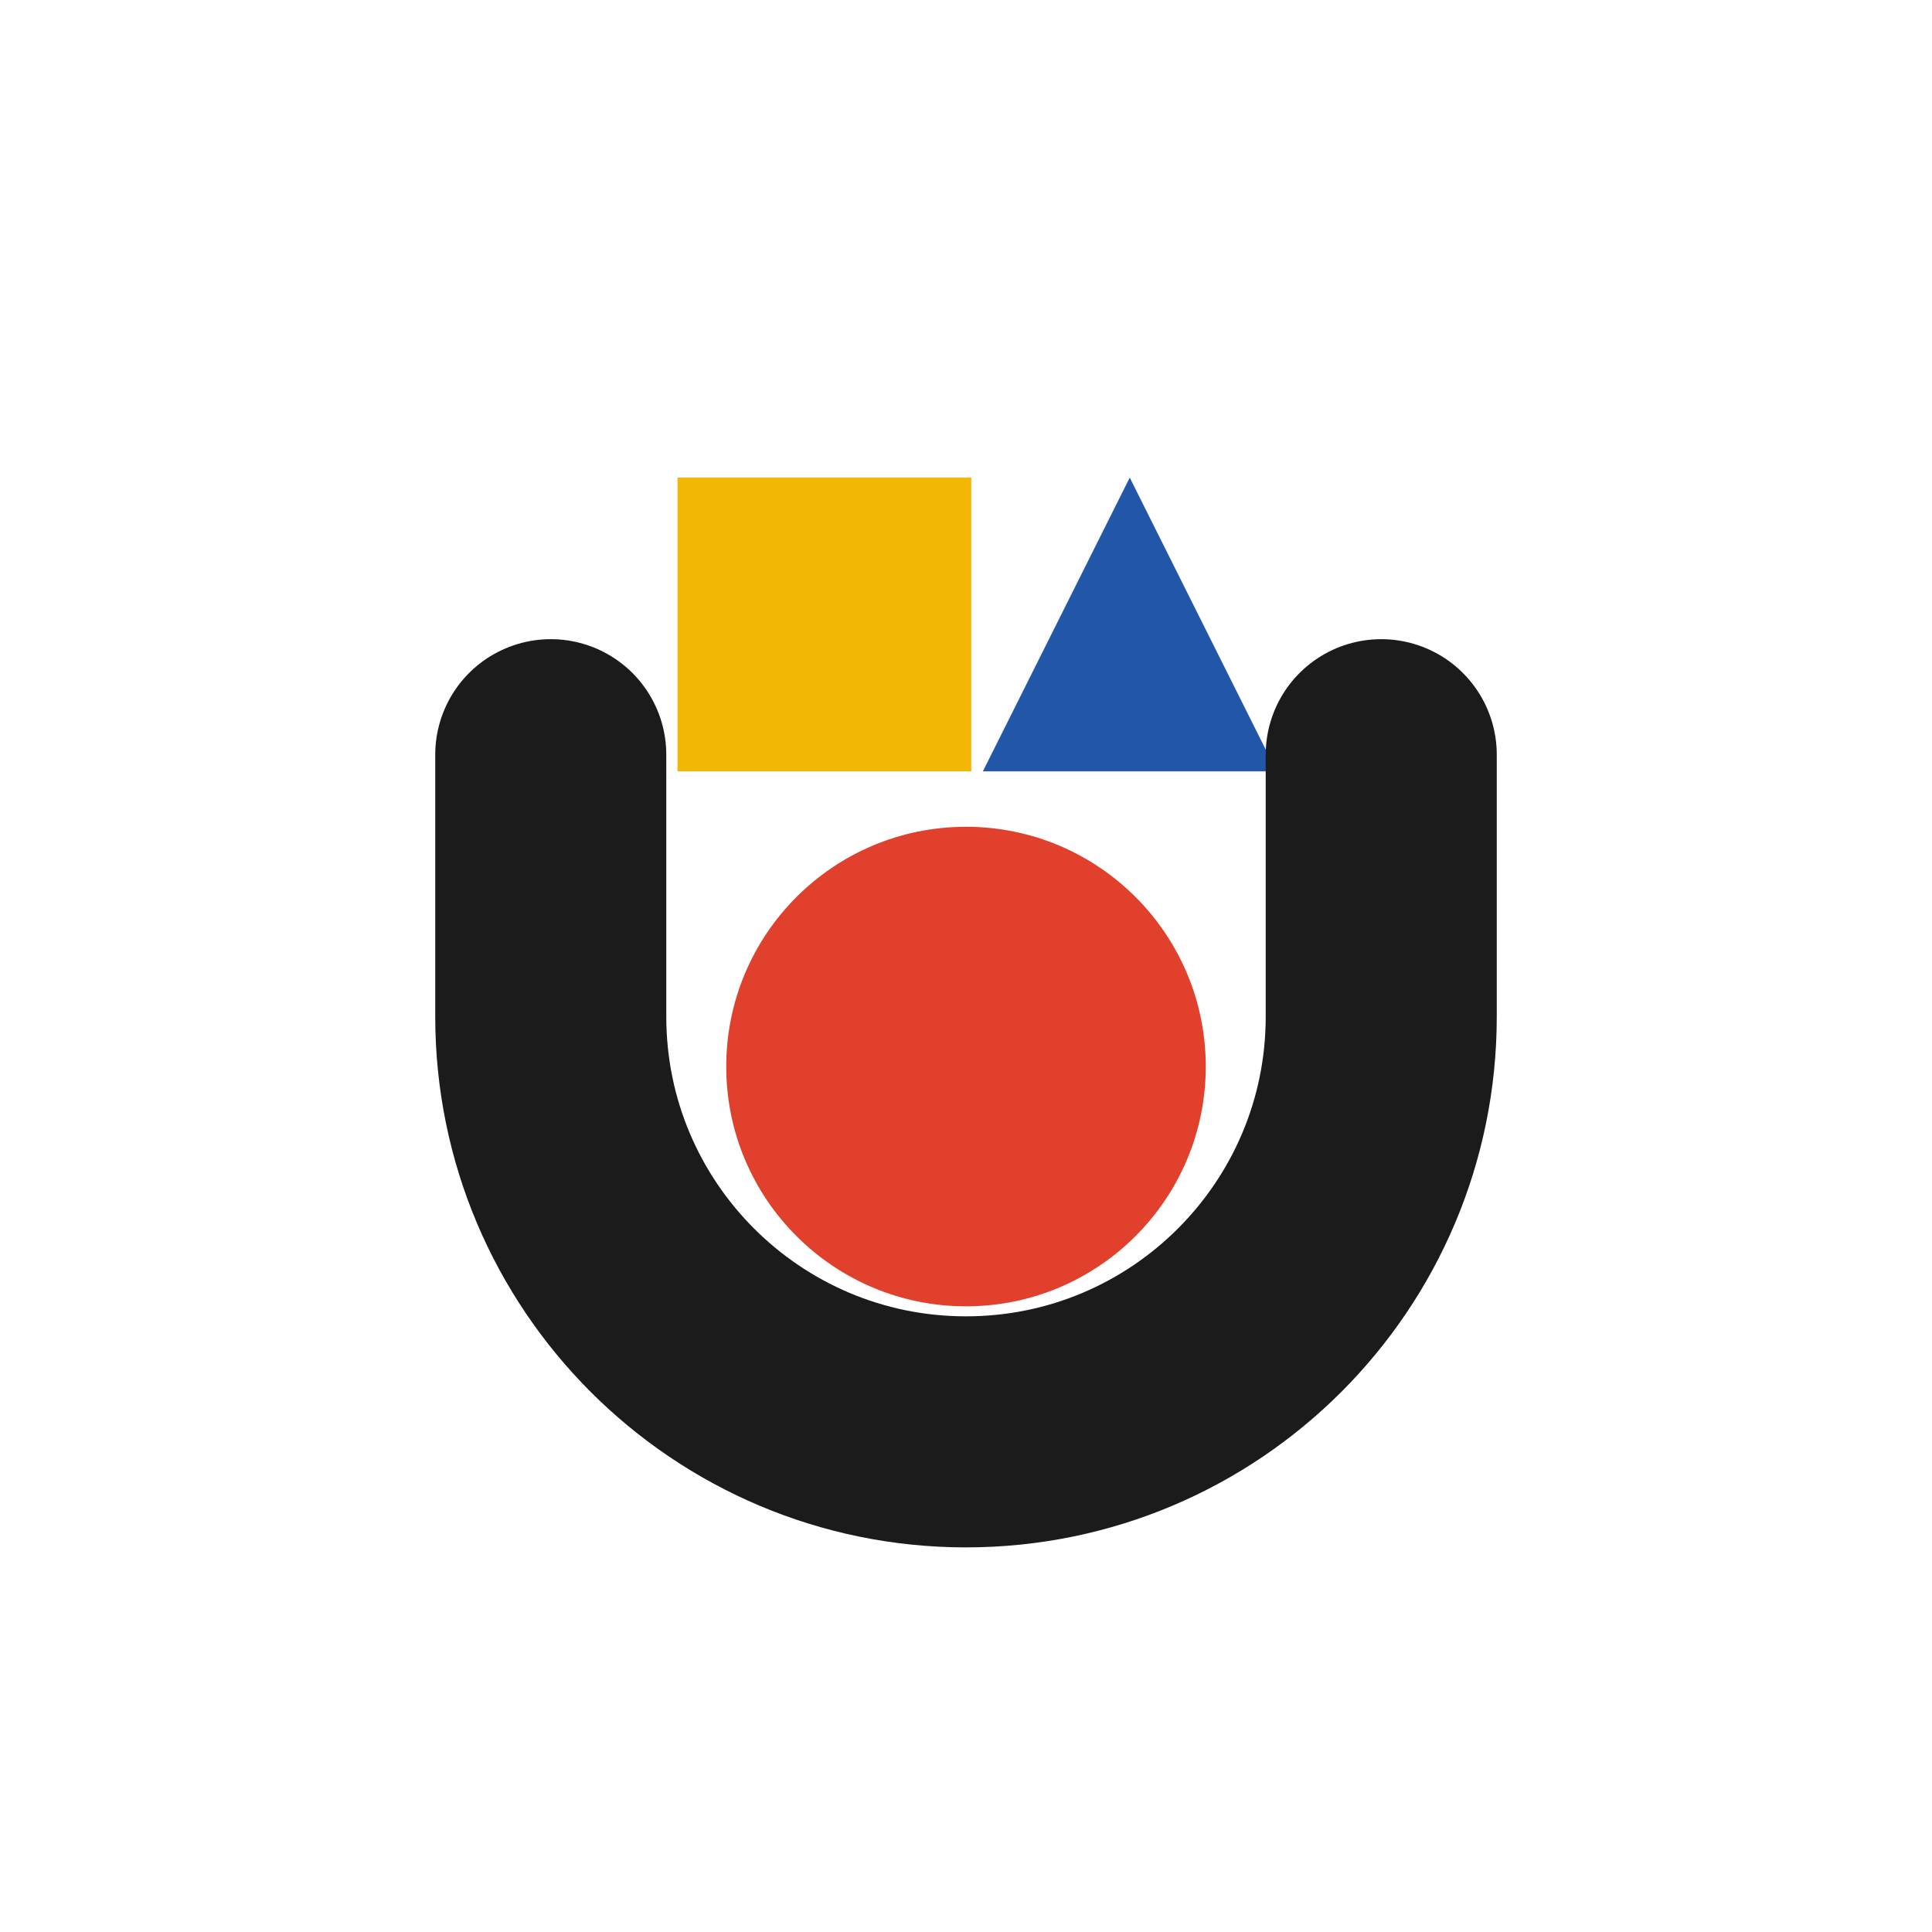
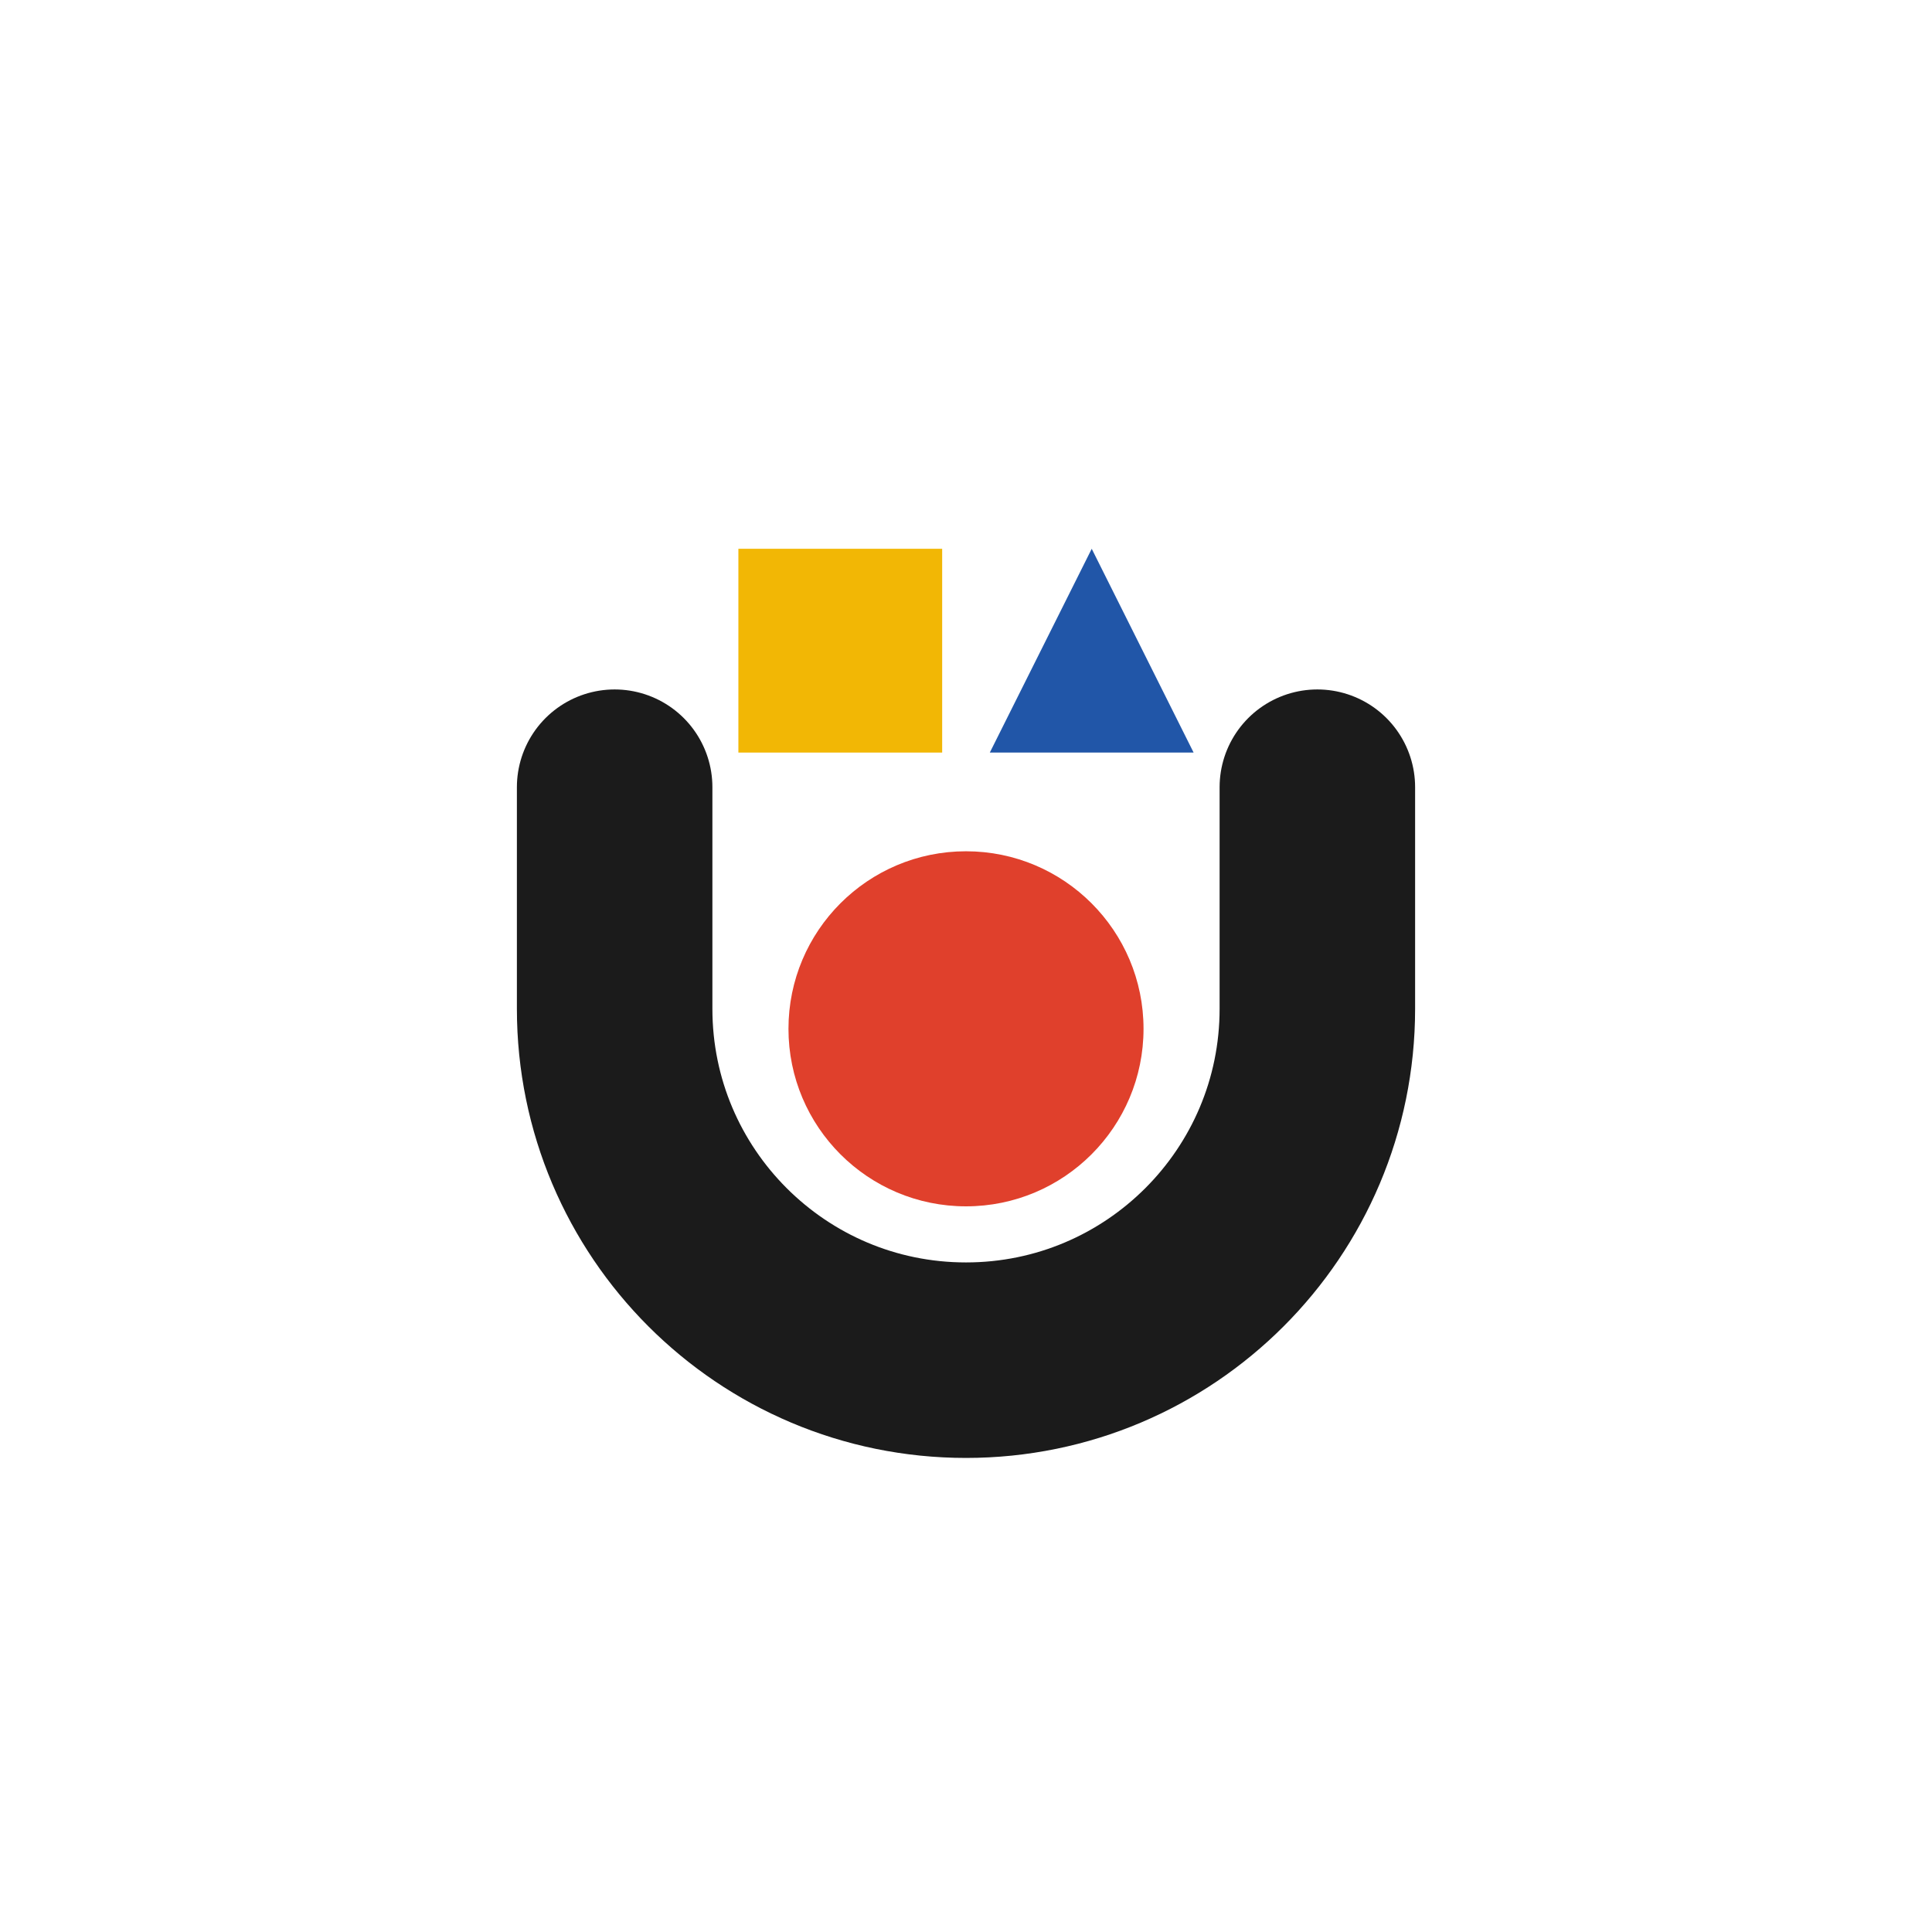
<svg xmlns="http://www.w3.org/2000/svg" width="1024" height="1024" viewBox="0 0 108 108">
-   <circle cx="54.000" cy="59.621" r="13.403" fill="#E0402C" />
-   <rect x="37.875" y="26.699" width="16.419" height="16.419" fill="#F2B705" />
-   <path d="M54.944 43.118 L71.363 43.118 L63.154 26.699 Z" fill="#2156A8" />
-   <path d="M30.788 42.188 V56.830 A23.212 23.212 0 0 0 77.212 56.830 V42.188" fill="none" stroke="#1B1B1B" stroke-width="12.916" stroke-linecap="round" />
+   <circle cx="54.000" cy="57.511" r="9.924" fill="#E0402C" />
+   <rect x="41.276" y="30.677" width="11.392" height="11.392" fill="#F2B705" />
+   <path d="M55.331 42.069 L66.724 42.069 L61.028 30.677 Z" fill="#2156A8" />
+   <path d="M34.359 44.005 V56.394 A19.641 19.641 0 0 0 73.641 56.394 V44.005" fill="none" stroke="#1B1B1B" stroke-width="10.929" stroke-linecap="round" />
</svg>
